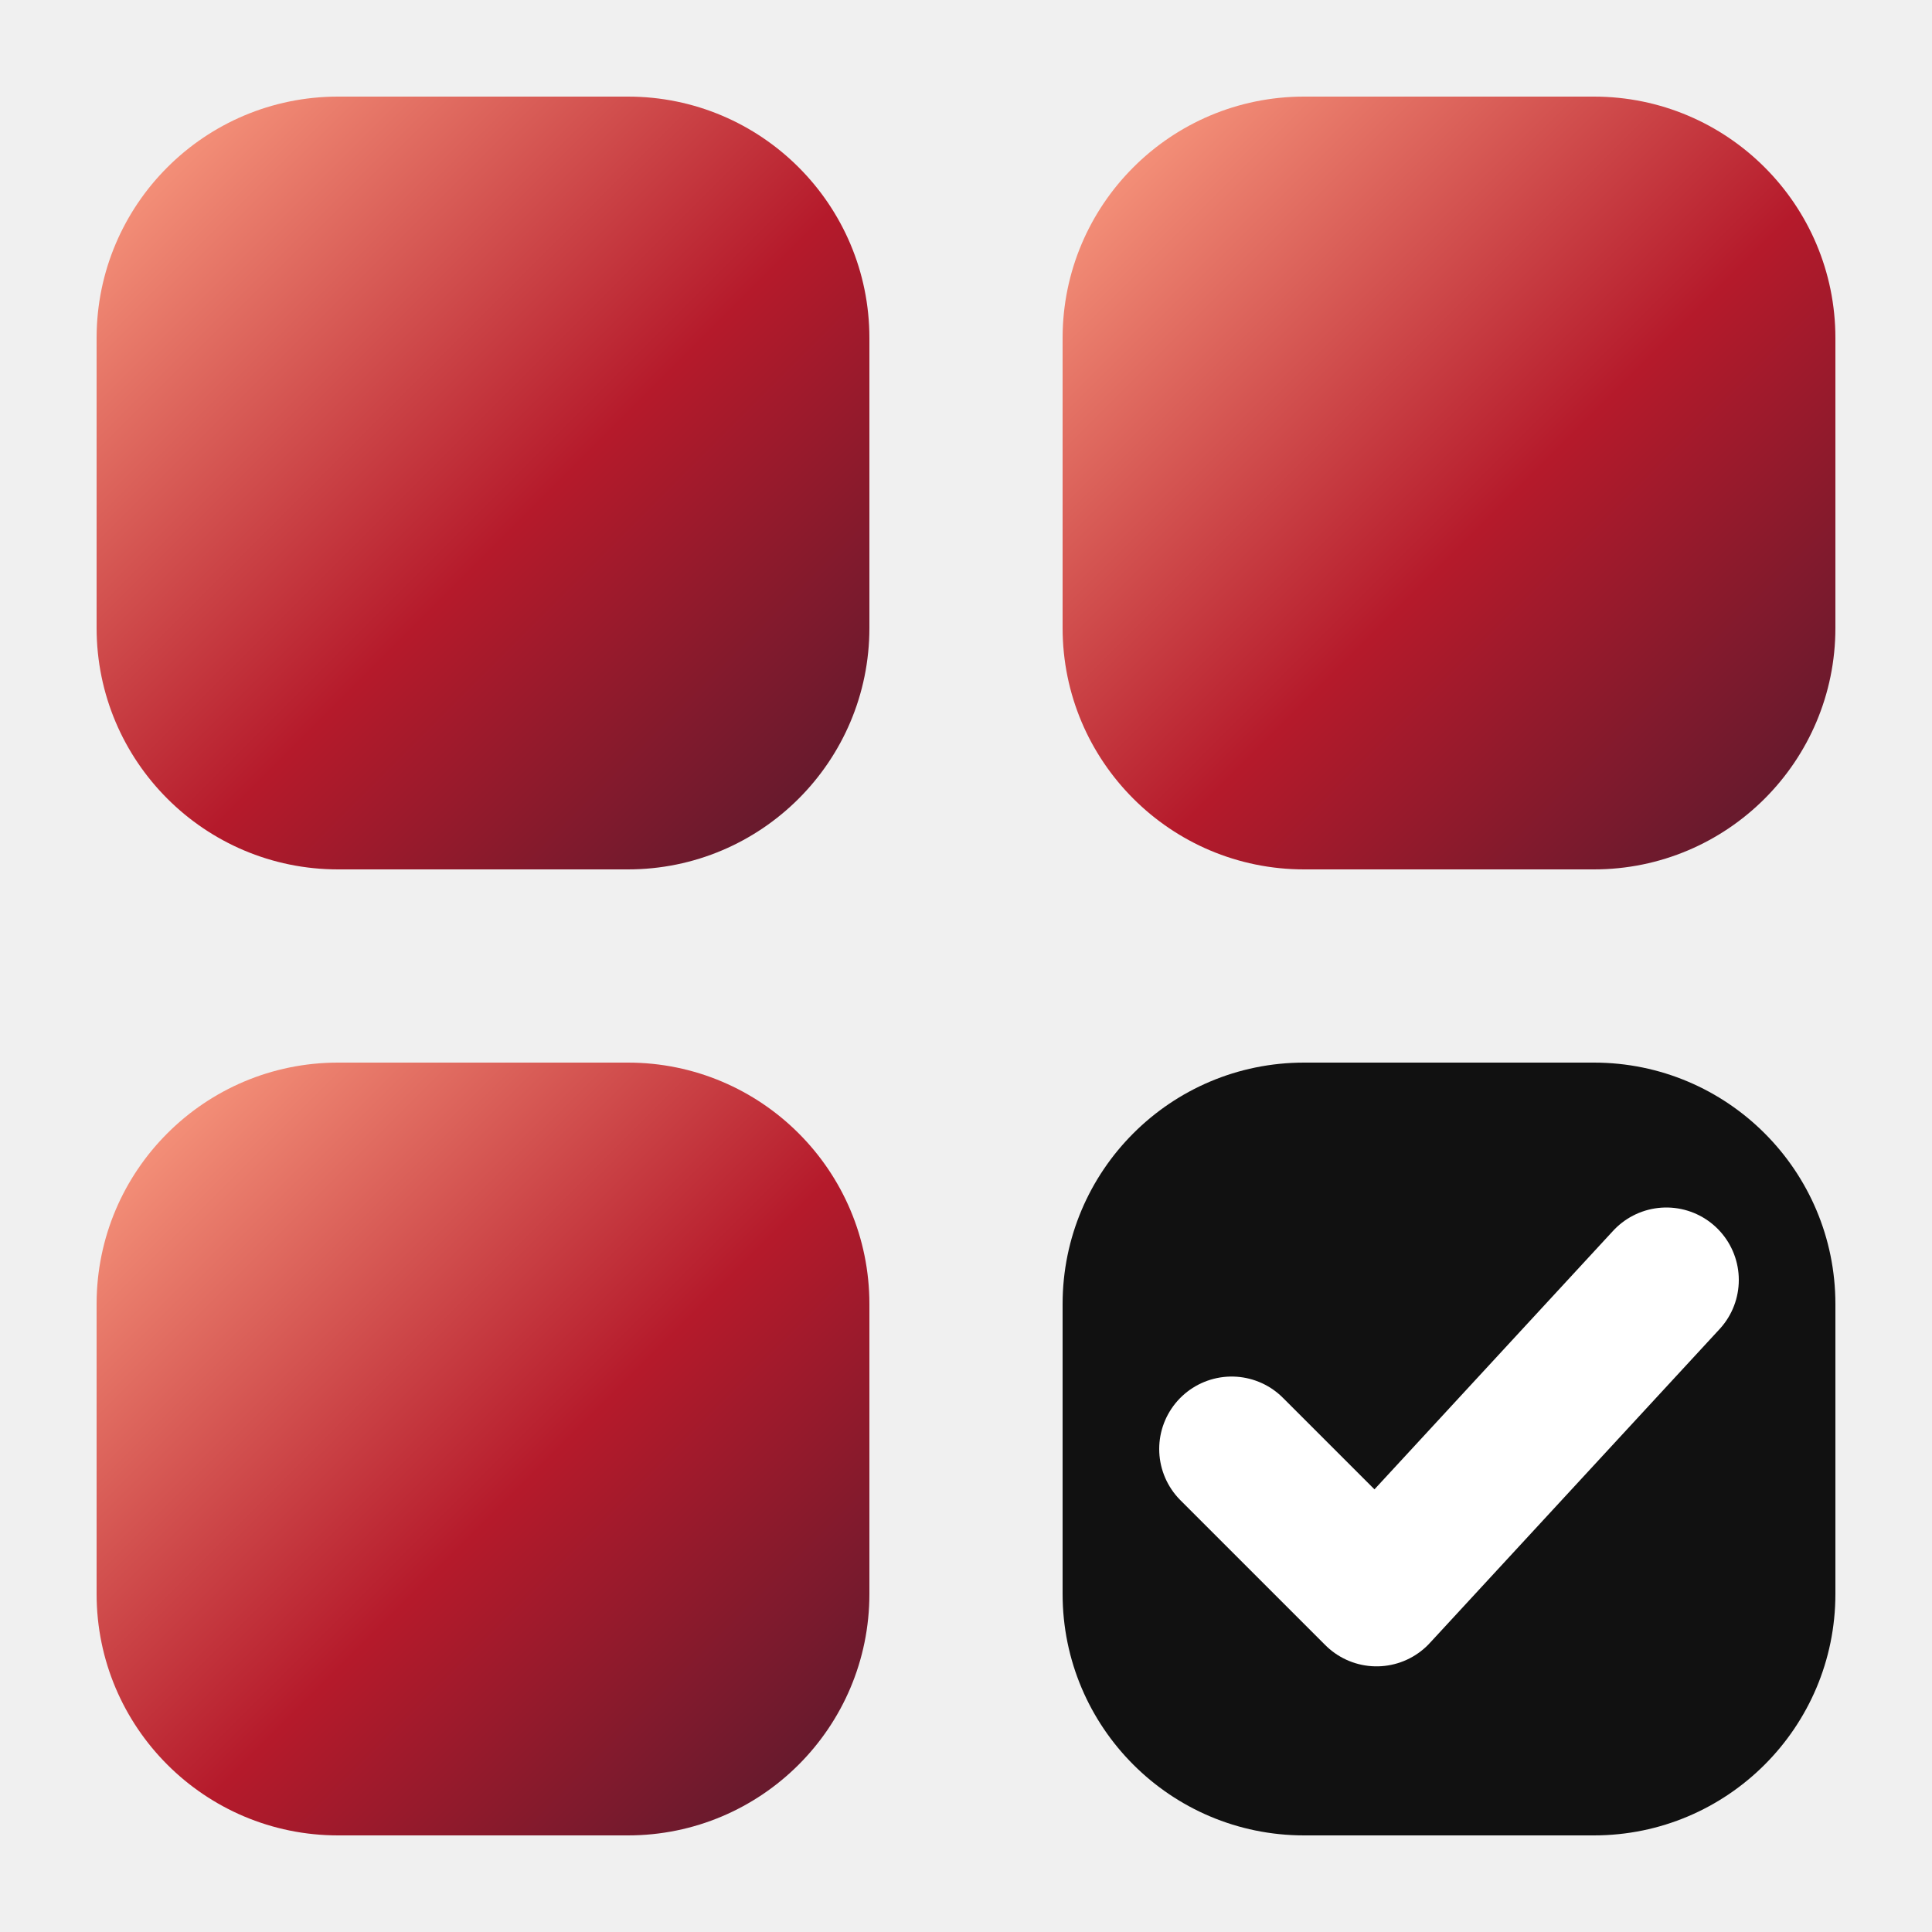
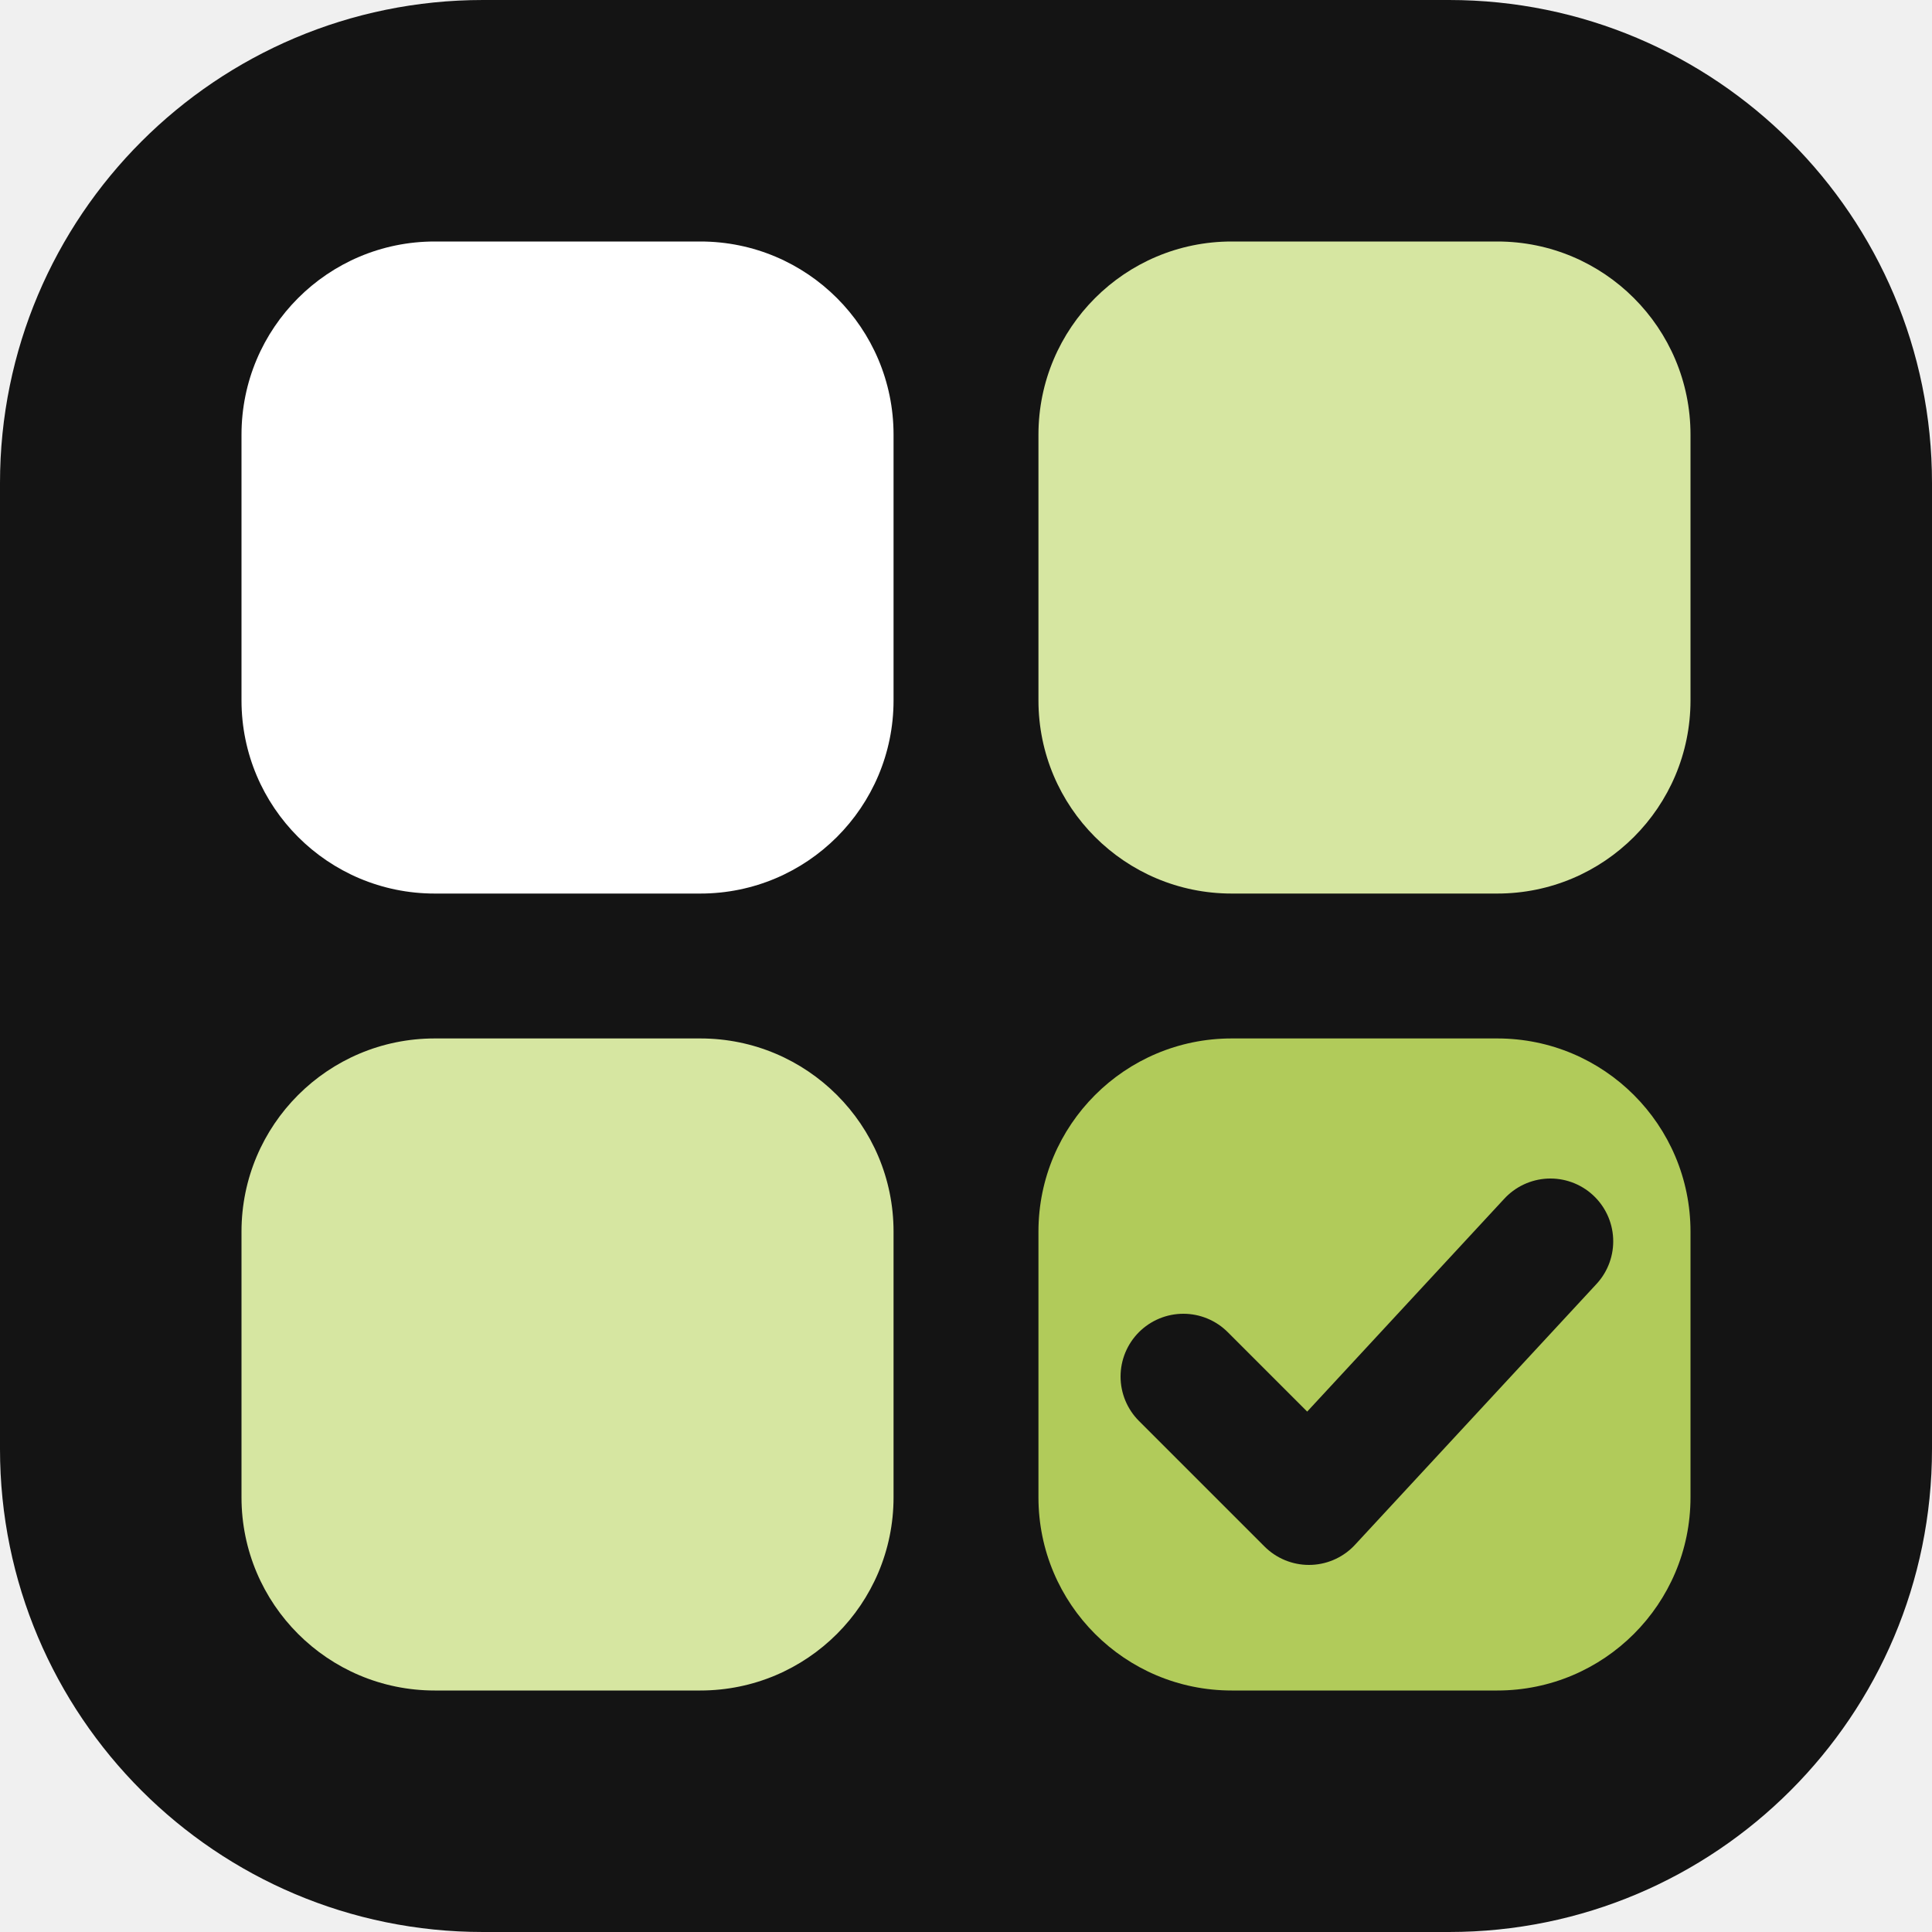
<svg xmlns="http://www.w3.org/2000/svg" viewBox="0 0 40 40">
-   <defs>
-     <linearGradient id="g" x1="0" y1="0" x2="1" y2="1">
-       <stop offset="0" stop-color="#FFA586" />
-       <stop offset="0.55" stop-color="#B51A2B" />
-       <stop offset="1" stop-color="#541A2E" />
-     </linearGradient>
-   </defs>
-   <rect x="2" y="2" width="16" height="16" rx="5" fill="url(#g)" />
-   <rect x="22" y="2" width="16" height="16" rx="5" fill="url(#g)" />
-   <rect x="2" y="22" width="16" height="16" rx="5" fill="url(#g)" />
-   <rect x="22" y="22" width="16" height="16" rx="5" fill="#111111" />
-   <path d="M25.5 30l3 3 6-6.5" fill="none" stroke="#FFFFFF" stroke-width="3" stroke-linecap="round" stroke-linejoin="round" />
+   <rect width="40" height="40" rx="10" fill="#141414" />
+   <rect x="5" y="5" width="13.5" height="13.5" rx="4" fill="#FFFFFF" />
+   <rect x="21.5" y="5" width="13.5" height="13.5" rx="4" fill="#D6E6A1" />
+   <rect x="5" y="21.5" width="13.5" height="13.5" rx="4" fill="#D6E6A1" />
+   <rect x="21.5" y="21.5" width="13.5" height="13.5" rx="4" fill="#B1CB5A" />
+   <path d="M24.5 28.5l2.6 2.6 5-5.4" fill="none" stroke="#141414" stroke-width="2.6" stroke-linecap="round" stroke-linejoin="round" />
</svg>
